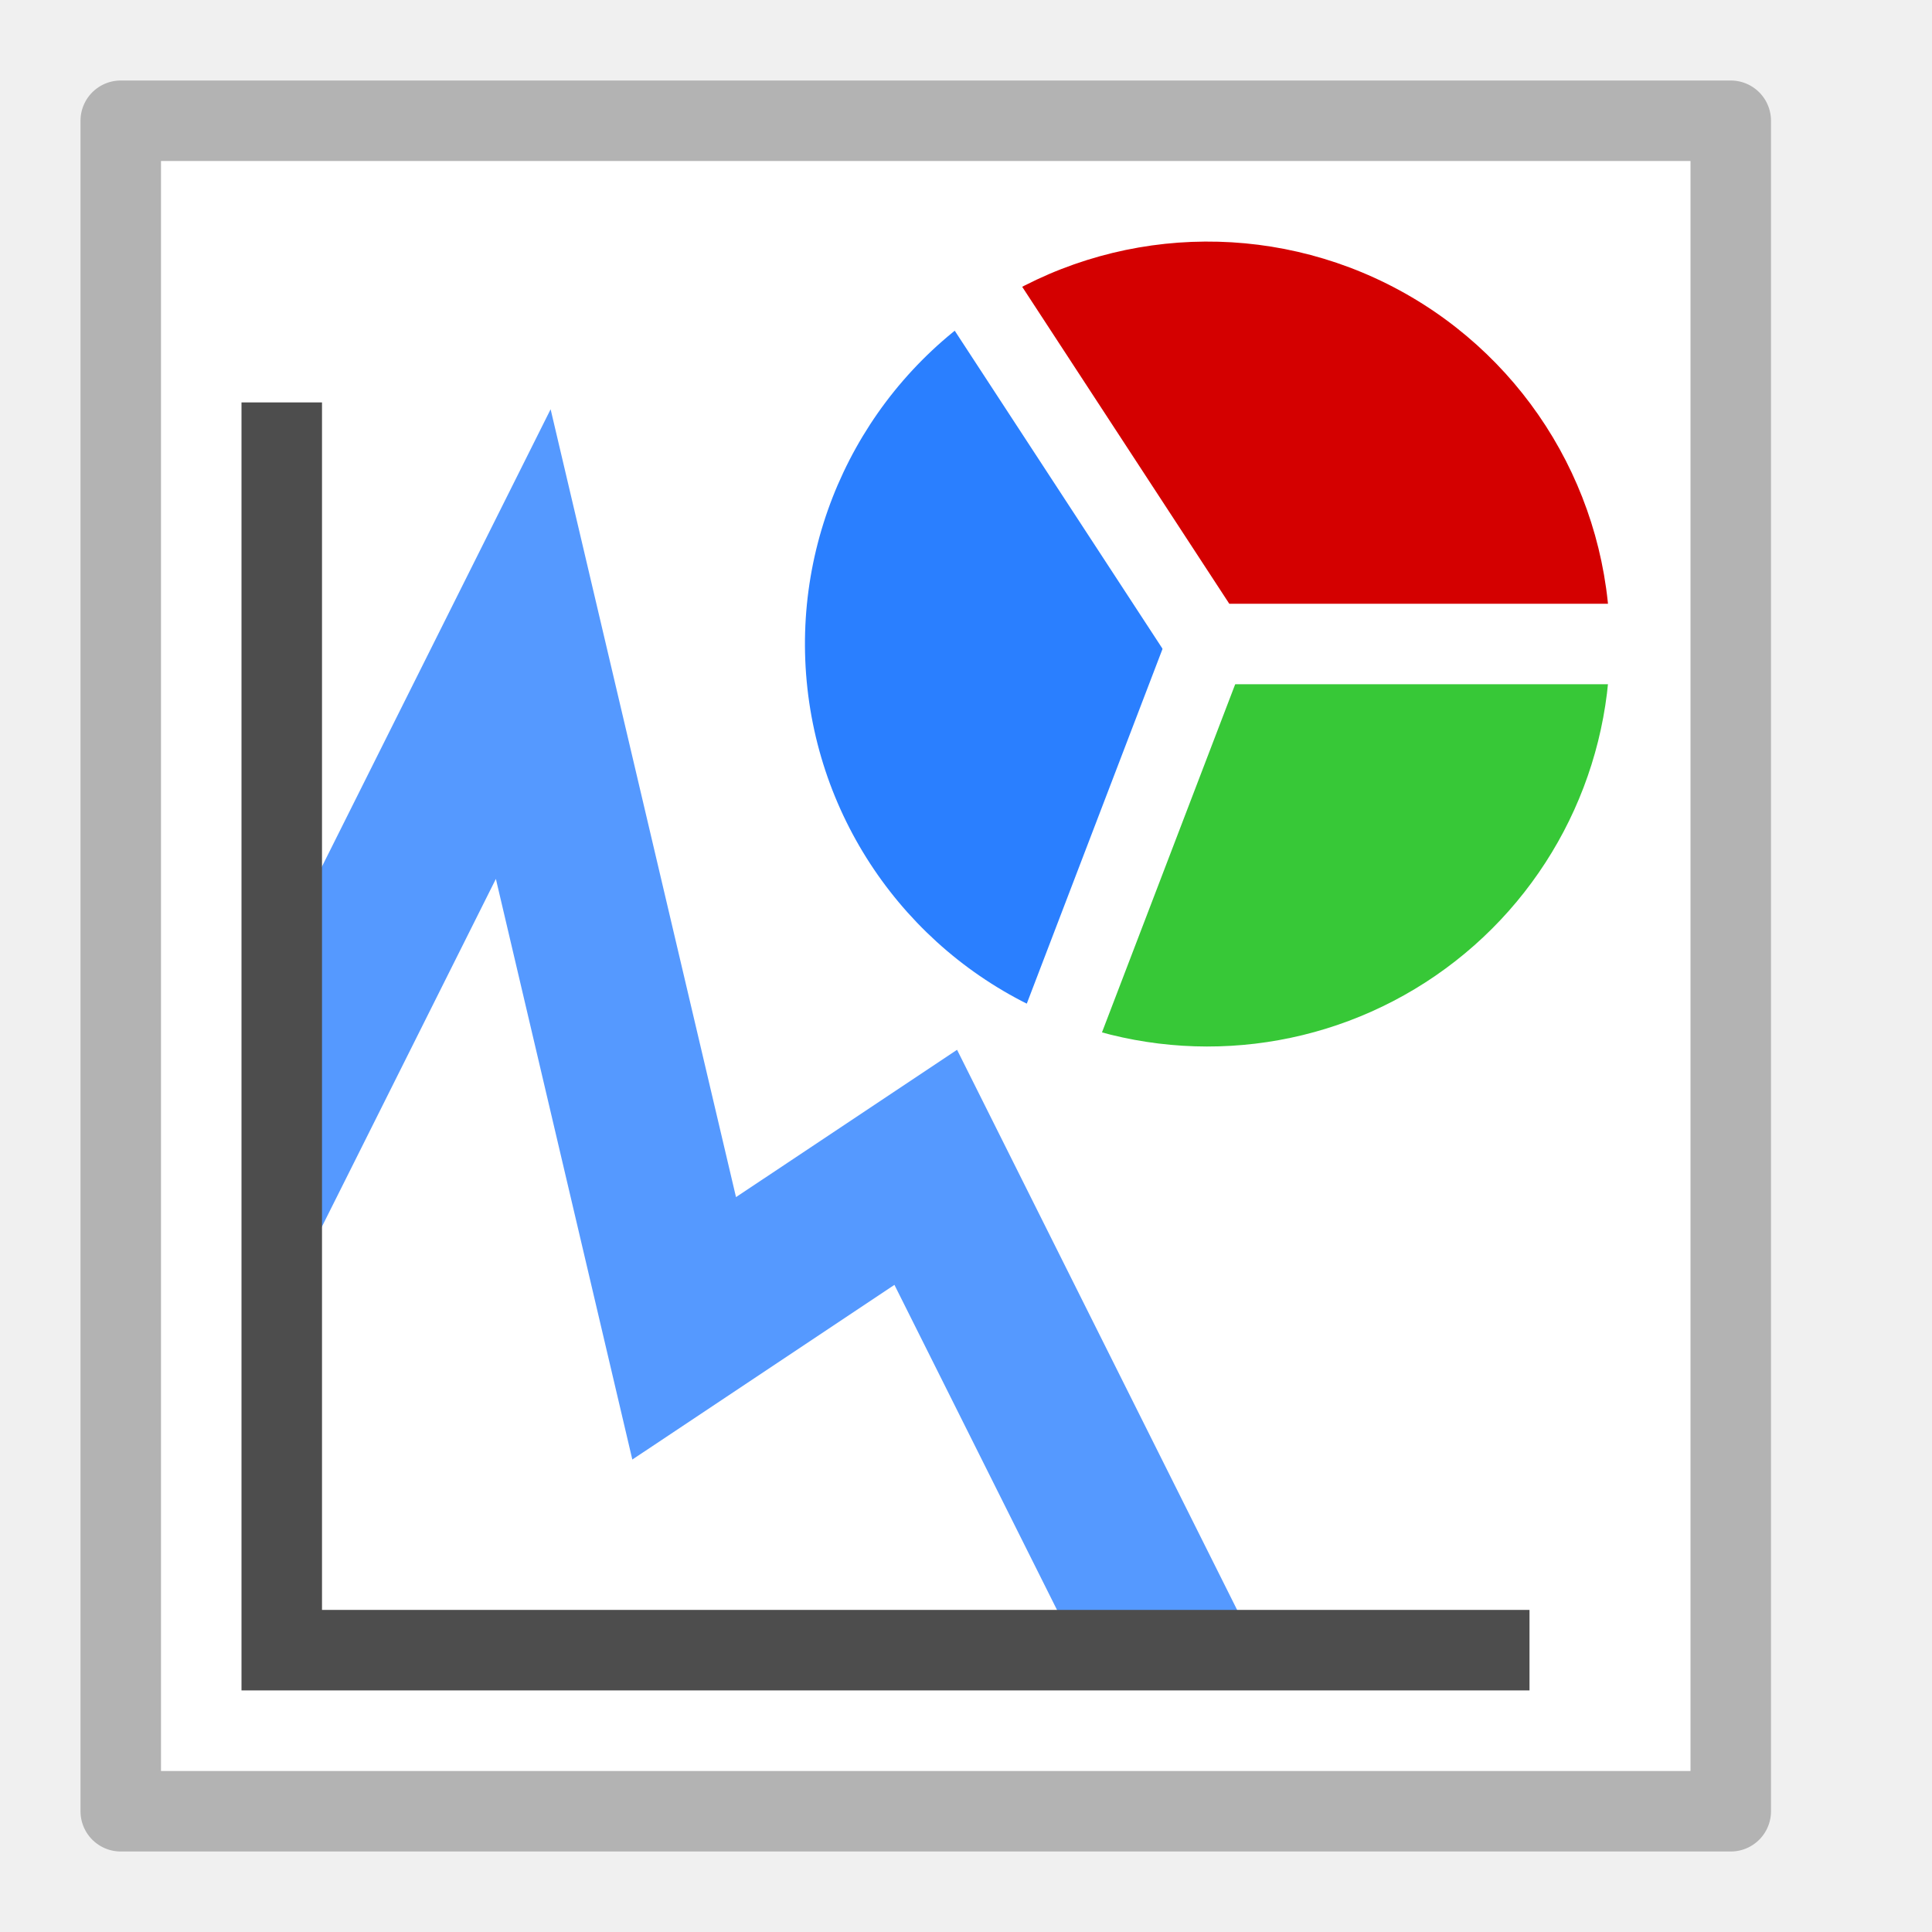
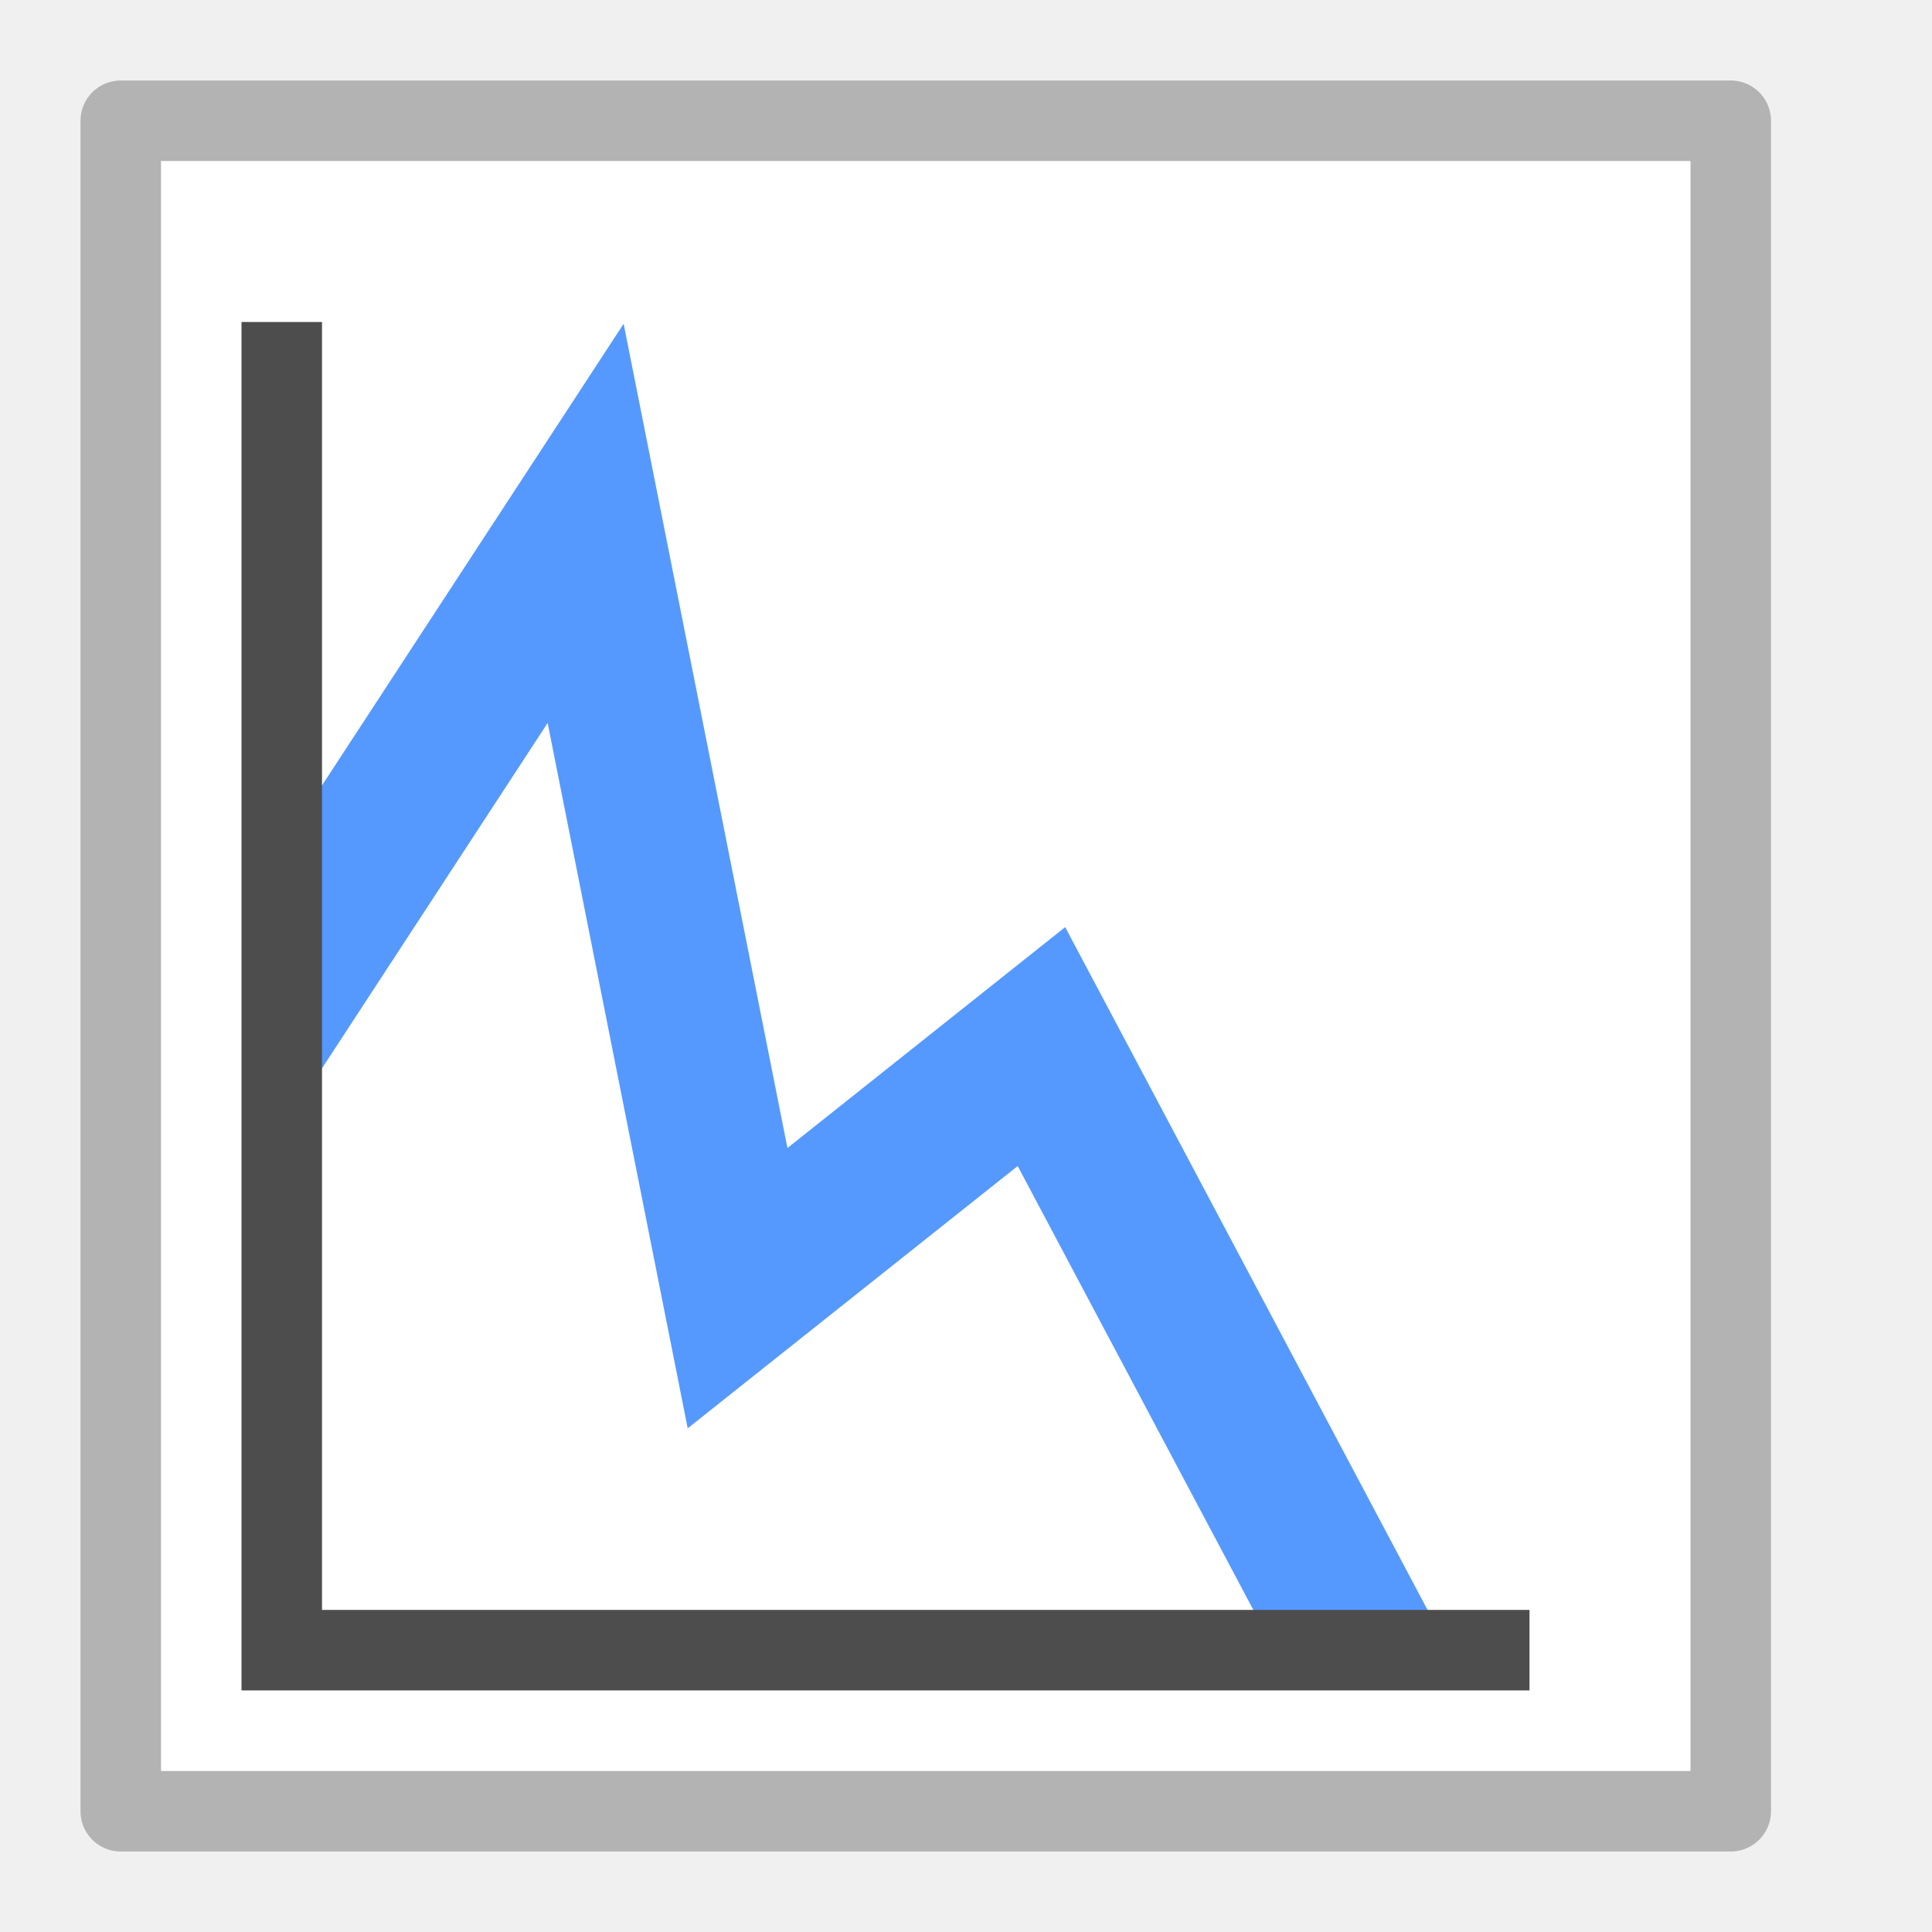
<svg xmlns="http://www.w3.org/2000/svg" width="24" height="24" viewBox="0 0 24 24" id="svg4225" version="1.1">
  <defs id="defs4227" />
  <g id="layer1" transform="translate(0,-1028.362)">
    <rect style="opacity:1;fill:#ffffff;fill-opacity:1;fill-rule:evenodd;stroke:#b3b3b3;stroke-width:1;stroke-linecap:square;stroke-linejoin:round;stroke-miterlimit:4;stroke-dasharray:none;stroke-dashoffset:0;stroke-opacity:1;paint-order:normal" id="rect894" width="20" height="21" x="1.5" y="1029.862" />
-     <g id="g894">
-       <path id="path866" transform="translate(0,1028.362)" d="M 6.84 5.084 L 3.5 11.764 L 3.5 15.117 L 3.947 15.342 L 4.395 14.447 L 6.16 10.918 L 7.855 18.131 L 11.111 15.961 L 13.381 20.5 L 15.617 20.5 L 15.395 20.053 L 11.889 13.041 L 9.143 14.871 L 6.84 5.084 z " style="color:#000000;font-style:normal;font-variant:normal;font-weight:normal;font-stretch:normal;font-size:medium;line-height:normal;font-family:sans-serif;font-variant-ligatures:normal;font-variant-position:normal;font-variant-caps:normal;font-variant-numeric:normal;font-variant-alternates:normal;font-feature-settings:normal;text-indent:0;text-align:start;text-decoration:none;text-decoration-line:none;text-decoration-style:solid;text-decoration-color:#000000;letter-spacing:normal;word-spacing:normal;text-transform:none;writing-mode:lr-tb;direction:ltr;text-orientation:mixed;dominant-baseline:auto;baseline-shift:baseline;text-anchor:start;white-space:normal;shape-padding:0;clip-rule:nonzero;display:inline;overflow:visible;visibility:visible;opacity:1;isolation:auto;mix-blend-mode:normal;color-interpolation:sRGB;color-interpolation-filters:linearRGB;solid-color:#000000;solid-opacity:1;vector-effect:none;fill:#5599ff;fill-opacity:1;fill-rule:evenodd;stroke:none;stroke-width:2;stroke-linecap:square;stroke-linejoin:miter;stroke-miterlimit:4;stroke-dasharray:none;stroke-dashoffset:0;stroke-opacity:1;color-rendering:auto;image-rendering:auto;shape-rendering:auto;text-rendering:auto;enable-background:accumulate" />
-       <path id="path815" d="m 3,1033.361 v 16 h 16 v -1 H 4 v -15 z" style="color:#000000;font-style:normal;font-variant:normal;font-weight:normal;font-stretch:normal;font-size:medium;line-height:normal;font-family:sans-serif;font-variant-ligatures:normal;font-variant-position:normal;font-variant-caps:normal;font-variant-numeric:normal;font-variant-alternates:normal;font-feature-settings:normal;text-indent:0;text-align:start;text-decoration:none;text-decoration-line:none;text-decoration-style:solid;text-decoration-color:#000000;letter-spacing:normal;word-spacing:normal;text-transform:none;writing-mode:lr-tb;direction:ltr;text-orientation:mixed;dominant-baseline:auto;baseline-shift:baseline;text-anchor:start;white-space:normal;shape-padding:0;clip-rule:nonzero;display:inline;overflow:visible;visibility:visible;opacity:1;isolation:auto;mix-blend-mode:normal;color-interpolation:sRGB;color-interpolation-filters:linearRGB;solid-color:#000000;solid-opacity:1;vector-effect:none;fill:#4d4d4d;fill-opacity:1;fill-rule:evenodd;stroke:none;stroke-width:1px;stroke-linecap:butt;stroke-linejoin:miter;stroke-miterlimit:4;stroke-dasharray:none;stroke-dashoffset:0;stroke-opacity:1;color-rendering:auto;image-rendering:auto;shape-rendering:auto;text-rendering:auto;enable-background:accumulate" />
-     </g>
-     <g id="g890">
-       <path transform="matrix(0,1,1,0,0,0)" d="m 1032.176,12.265 a 5,5 0 0 1 4.738,-2.235 5,5 0 0 1 4.132,3.22 l -4.684,1.749 z" id="path837" style="opacity:1;fill:#2a7fff;fill-opacity:1;fill-rule:evenodd;stroke:none;stroke-width:1;stroke-linecap:square;stroke-linejoin:round;stroke-miterlimit:4;stroke-dasharray:none;stroke-dashoffset:0;stroke-opacity:1;paint-order:normal" />
-       <path transform="matrix(0,1,1,0,0,0)" style="opacity:1;fill:#d40000;fill-opacity:1;fill-rule:evenodd;stroke:none;stroke-width:1;stroke-linecap:square;stroke-linejoin:round;stroke-miterlimit:4;stroke-dasharray:none;stroke-dashoffset:0;stroke-opacity:1;paint-order:normal" id="path839" d="m 1036.344,20 a 5,5 0 0 1 -4.378,-2.619 5,5 0 0 1 0.2,-5.098 l 4.197,2.718 z" />
-       <path transform="matrix(0,1,1,0,0,0)" d="m 1041.032,13.213 a 5,5 0 0 1 -0.55,4.62 5,5 0 0 1 -4.117,2.167 l -0,-5 z" id="path841" style="opacity:1;fill:#37c837;fill-opacity:1;fill-rule:evenodd;stroke:none;stroke-width:1;stroke-linecap:square;stroke-linejoin:round;stroke-miterlimit:4;stroke-dasharray:none;stroke-dashoffset:0;stroke-opacity:1;paint-order:normal" />
-       <path id="path843" d="m 12.265,1032.176 2.735,4.186 5,0" style="fill:none;fill-rule:evenodd;stroke:#ffffff;stroke-width:1px;stroke-linecap:square;stroke-linejoin:miter;stroke-opacity:1" />
-       <path id="path845" d="m 15,1036.362 -1.787,4.67" style="fill:none;fill-rule:evenodd;stroke:#ffffff;stroke-width:1px;stroke-linecap:square;stroke-linejoin:miter;stroke-opacity:1" />
-     </g>
+     <path style="color:#000000;font-style:normal;font-variant:normal;font-weight:normal;font-stretch:normal;font-size:medium;line-height:normal;font-family:sans-serif;font-variant-ligatures:normal;font-variant-position:normal;font-variant-caps:normal;font-variant-numeric:normal;font-variant-alternates:normal;font-feature-settings:normal;text-indent:0;text-align:start;text-decoration:none;text-decoration-line:none;text-decoration-style:solid;text-decoration-color:#000000;letter-spacing:normal;word-spacing:normal;text-transform:none;writing-mode:lr-tb;direction:ltr;text-orientation:mixed;dominant-baseline:auto;baseline-shift:baseline;text-anchor:start;white-space:normal;shape-padding:0;clip-rule:nonzero;display:inline;overflow:visible;visibility:visible;opacity:1;isolation:auto;mix-blend-mode:normal;color-interpolation:sRGB;color-interpolation-filters:linearRGB;solid-color:#000000;solid-opacity:1;vector-effect:none;fill:#5599ff;fill-opacity:1;fill-rule:evenodd;stroke:none;stroke-width:2;stroke-linecap:butt;stroke-linejoin:miter;stroke-miterlimit:4;stroke-dasharray:none;stroke-dashoffset:0;stroke-opacity:1;color-rendering:auto;image-rendering:auto;shape-rendering:auto;text-rendering:auto;enable-background:accumulate" d="M 7.747,1032.384 3.5,1038.884 v 2.826 l 0.304,0.223 2.999,-4.59 1.74,8.762 4.099,-3.258 3.194,6.016 H 18 l -4.768,-8.984 -3.45,2.744 z" id="path823" />
+     <path style="color:#000000;font-style:normal;font-variant:normal;font-weight:normal;font-stretch:normal;font-size:medium;line-height:normal;font-family:sans-serif;font-variant-ligatures:normal;font-variant-position:normal;font-variant-caps:normal;font-variant-numeric:normal;font-variant-alternates:normal;font-feature-settings:normal;text-indent:0;text-align:start;text-decoration:none;text-decoration-line:none;text-decoration-style:solid;text-decoration-color:#000000;letter-spacing:normal;word-spacing:normal;text-transform:none;writing-mode:lr-tb;direction:ltr;text-orientation:mixed;dominant-baseline:auto;baseline-shift:baseline;text-anchor:start;white-space:normal;shape-padding:0;clip-rule:nonzero;display:inline;overflow:visible;visibility:visible;opacity:1;isolation:auto;mix-blend-mode:normal;color-interpolation:sRGB;color-interpolation-filters:linearRGB;solid-color:#000000;solid-opacity:1;vector-effect:none;fill:#4d4d4d;fill-opacity:1;fill-rule:evenodd;stroke:none;stroke-width:1px;stroke-linecap:butt;stroke-linejoin:miter;stroke-miterlimit:4;stroke-dasharray:none;stroke-dashoffset:0;stroke-opacity:1;color-rendering:auto;image-rendering:auto;shape-rendering:auto;text-rendering:auto;enable-background:accumulate" d="m 3,1032.362 v 16.999 h 16 v -1 H 4 v -15.999 z" id="path815" />
  </g>
</svg>
